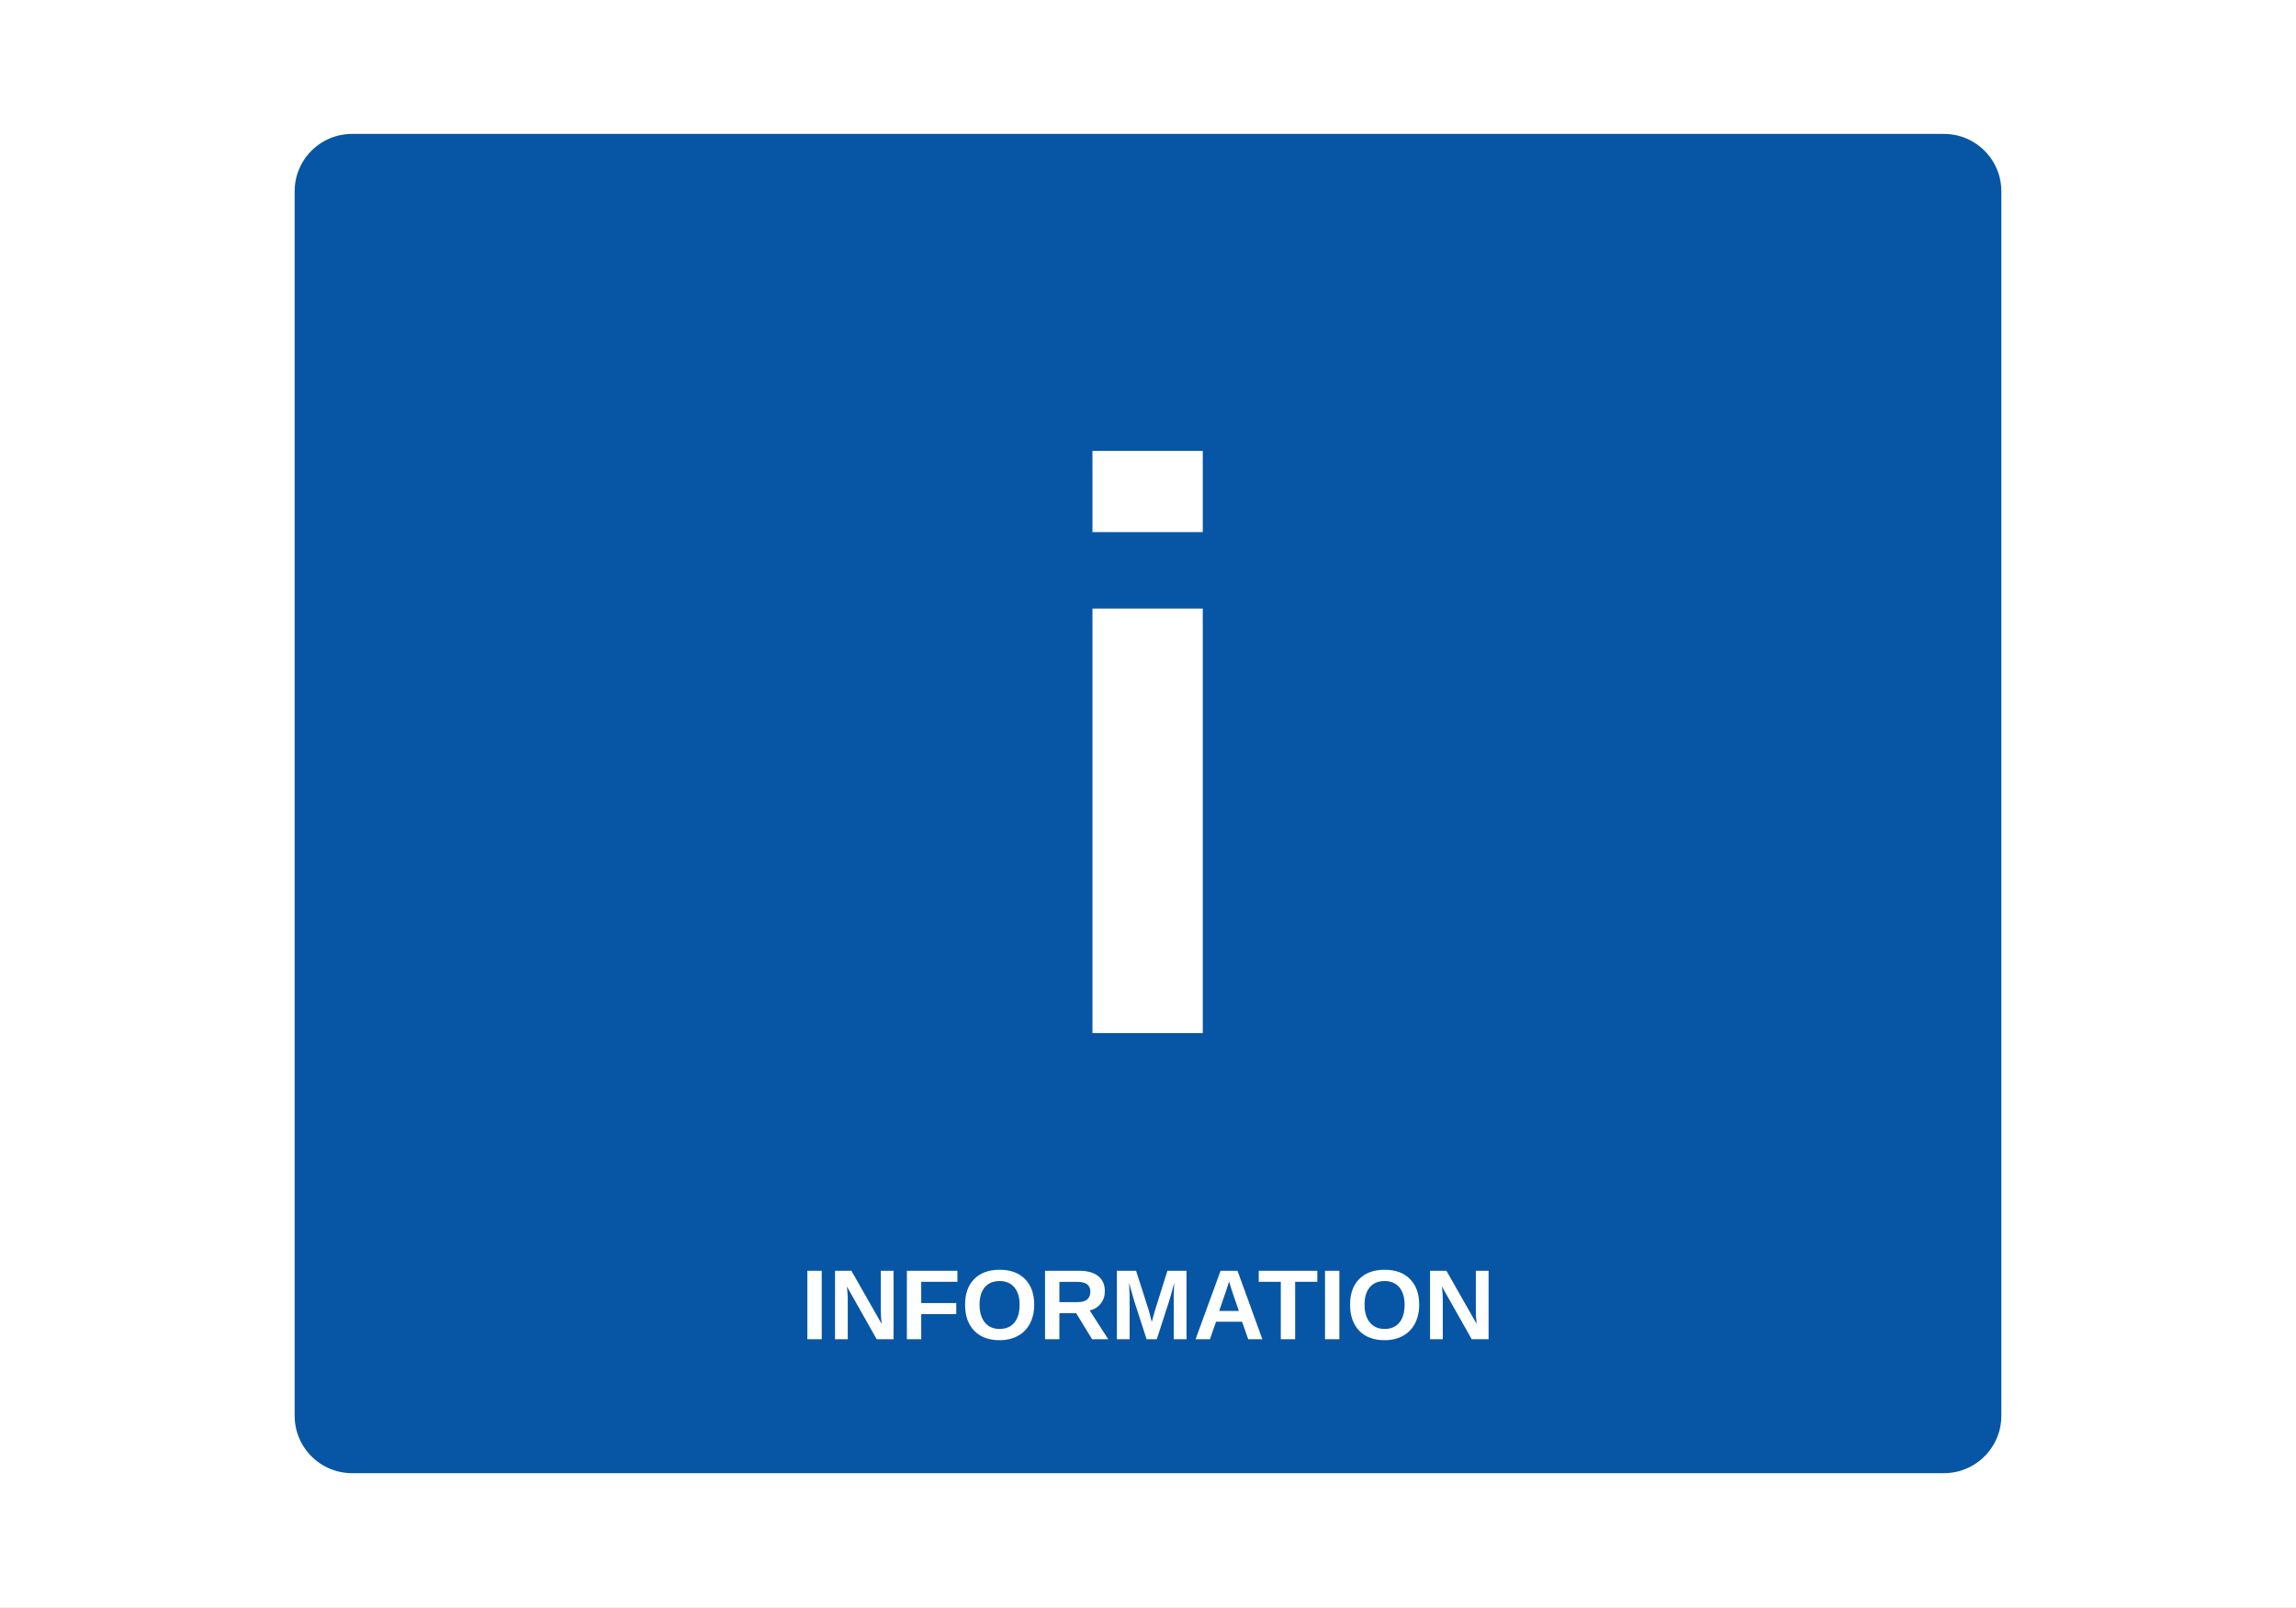
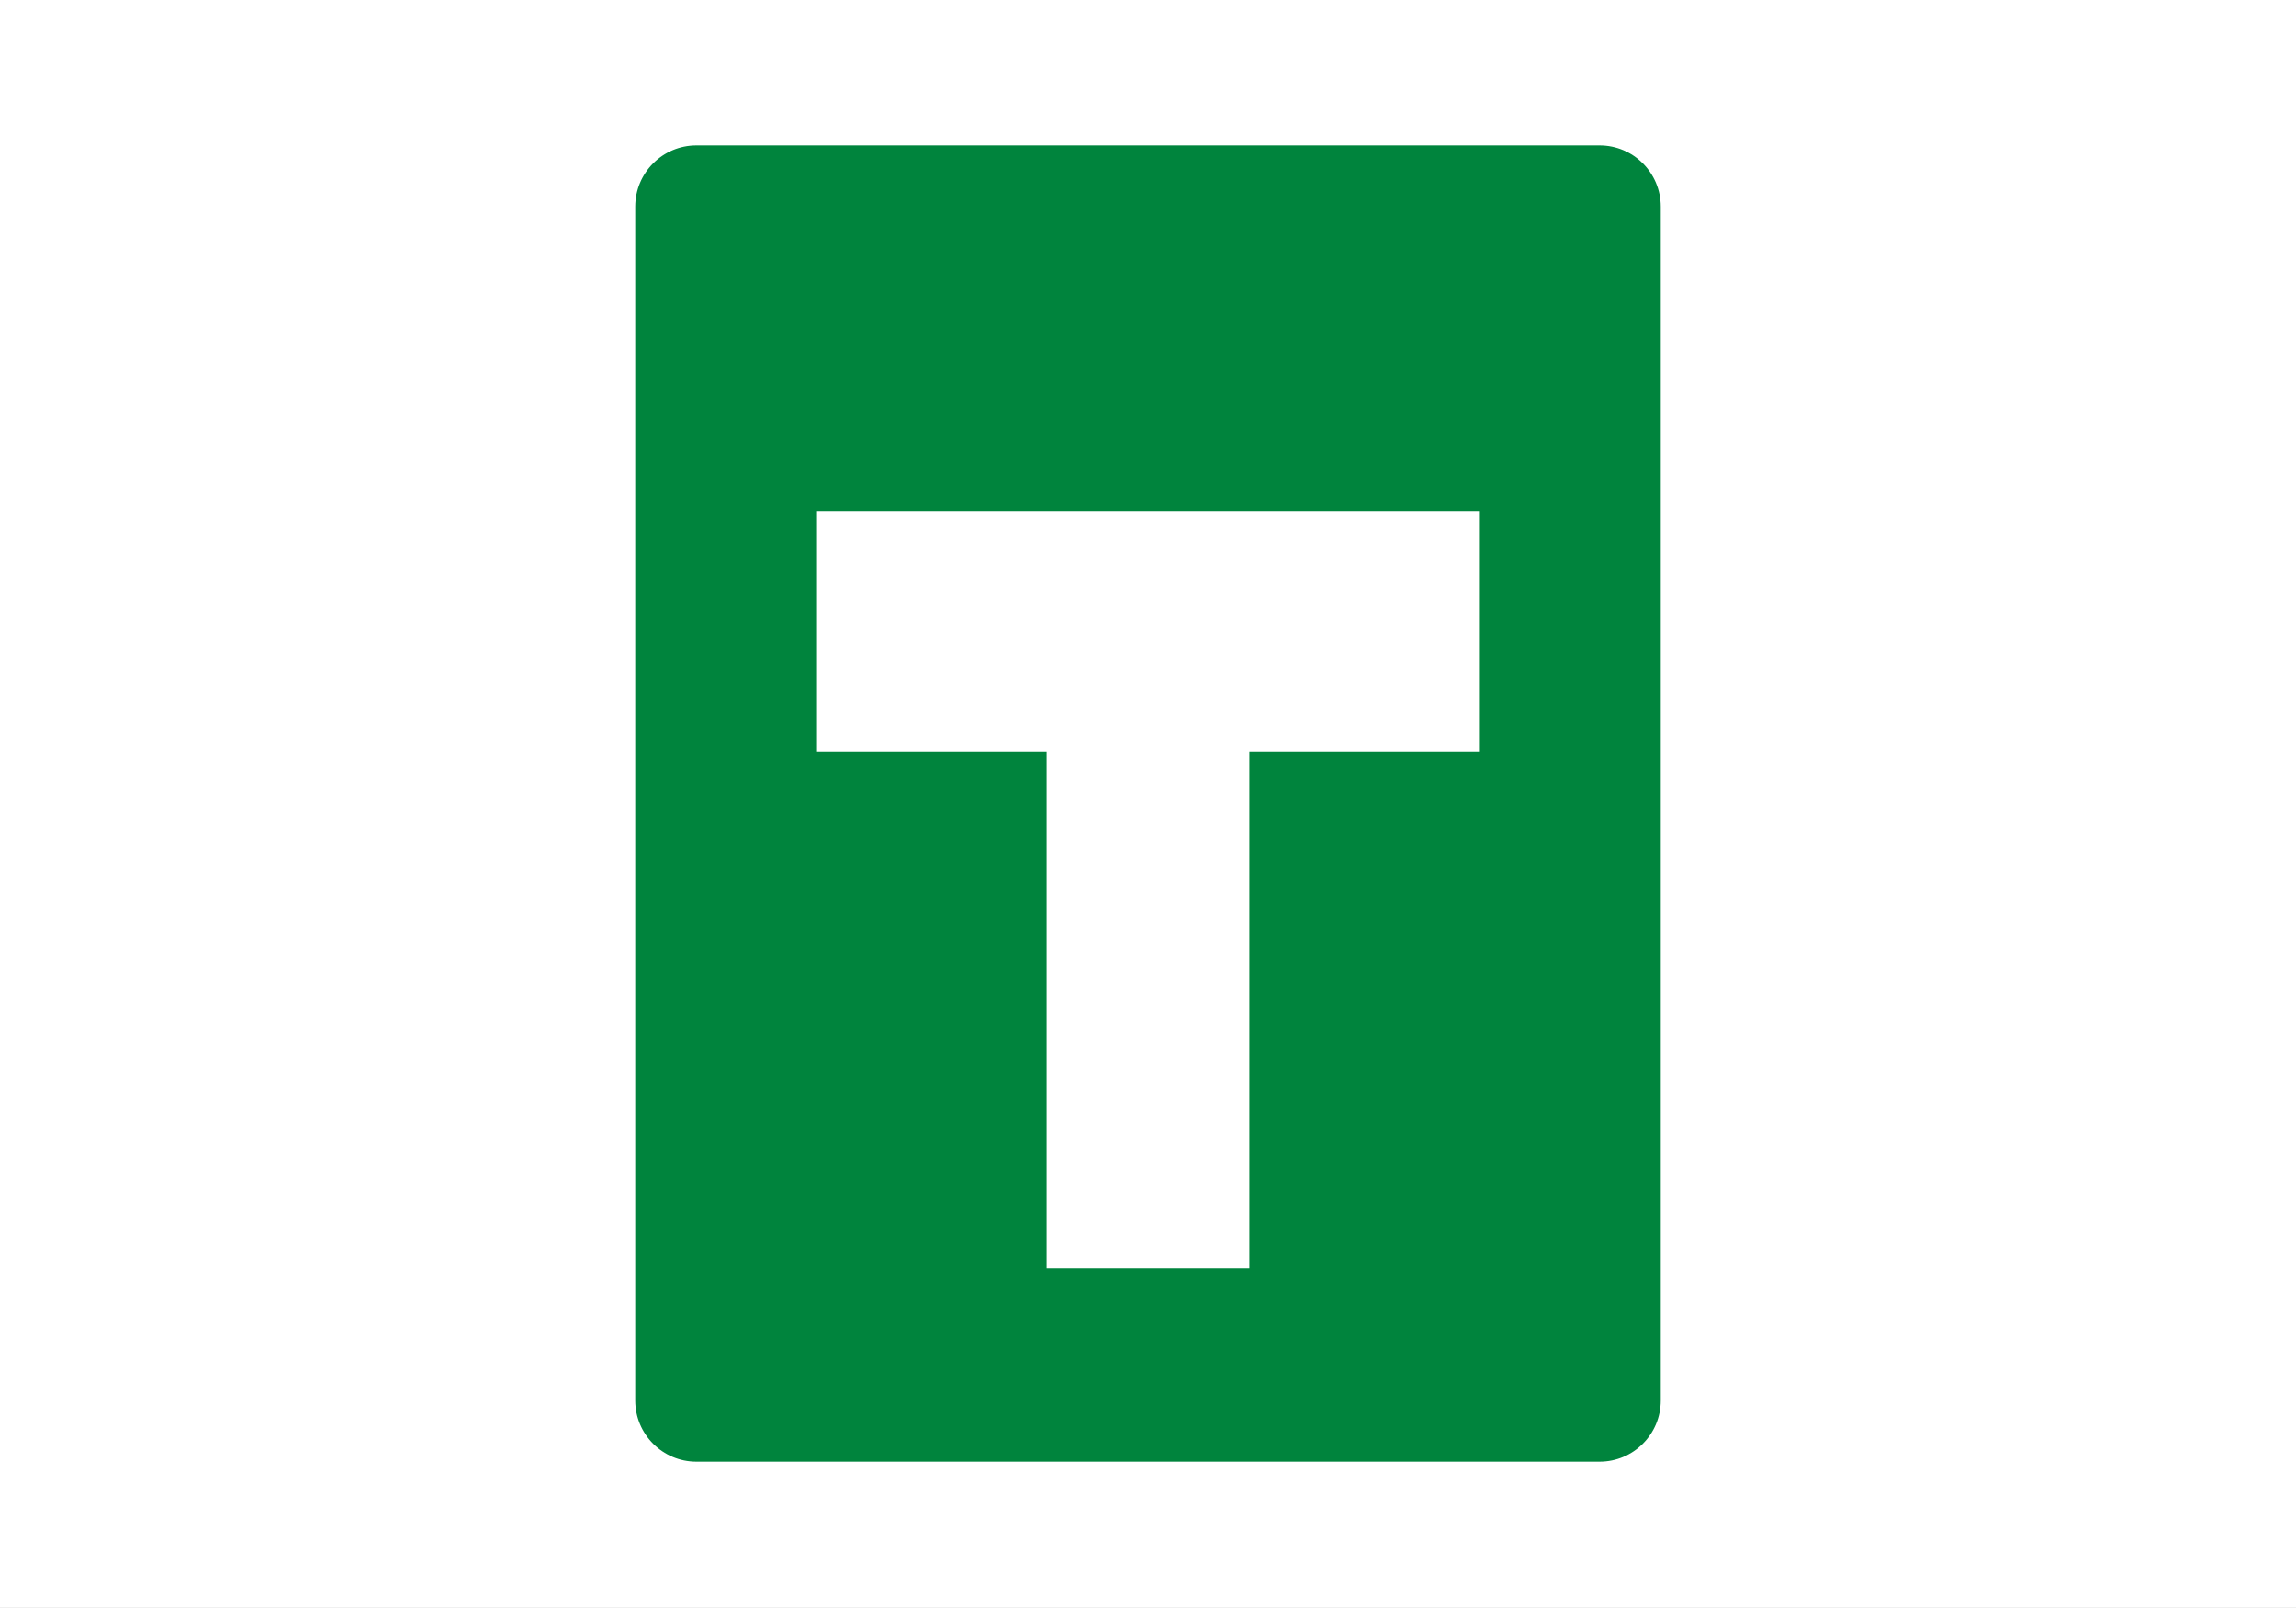
- <svg xmlns="http://www.w3.org/2000/svg" viewBox="0 0 600 420" role="img">
+ <svg xmlns="http://www.w3.org/2000/svg" viewBox="0 0 600 420" role="img" aria-label="South African green information sign showing a T-junction">
  <rect width="600" height="420" fill="#fff" />
-   <rect x="72" y="30" width="456" height="360" rx="20" fill="#0756a5" stroke="#fff" stroke-width="10" />
-   <text x="300" y="270" text-anchor="middle" font-family="Arial,sans-serif" font-size="210" font-weight="900" fill="#fff">i</text>
-   <text x="300" y="350" text-anchor="middle" font-family="Arial,sans-serif" font-size="26" font-weight="800" fill="#fff">INFORMATION</text>
+   <rect x="160" y="32" width="280" height="356" rx="22" fill="#00843d" stroke="#fff" stroke-width="12" />
+   <path d="M215 135H385V195H325V330H275V195H215Z" fill="#fff" />
+   <path d="M215 135H385V195H325V330H275V195H215Z" fill="none" stroke="#fff" stroke-width="3" />
</svg>
